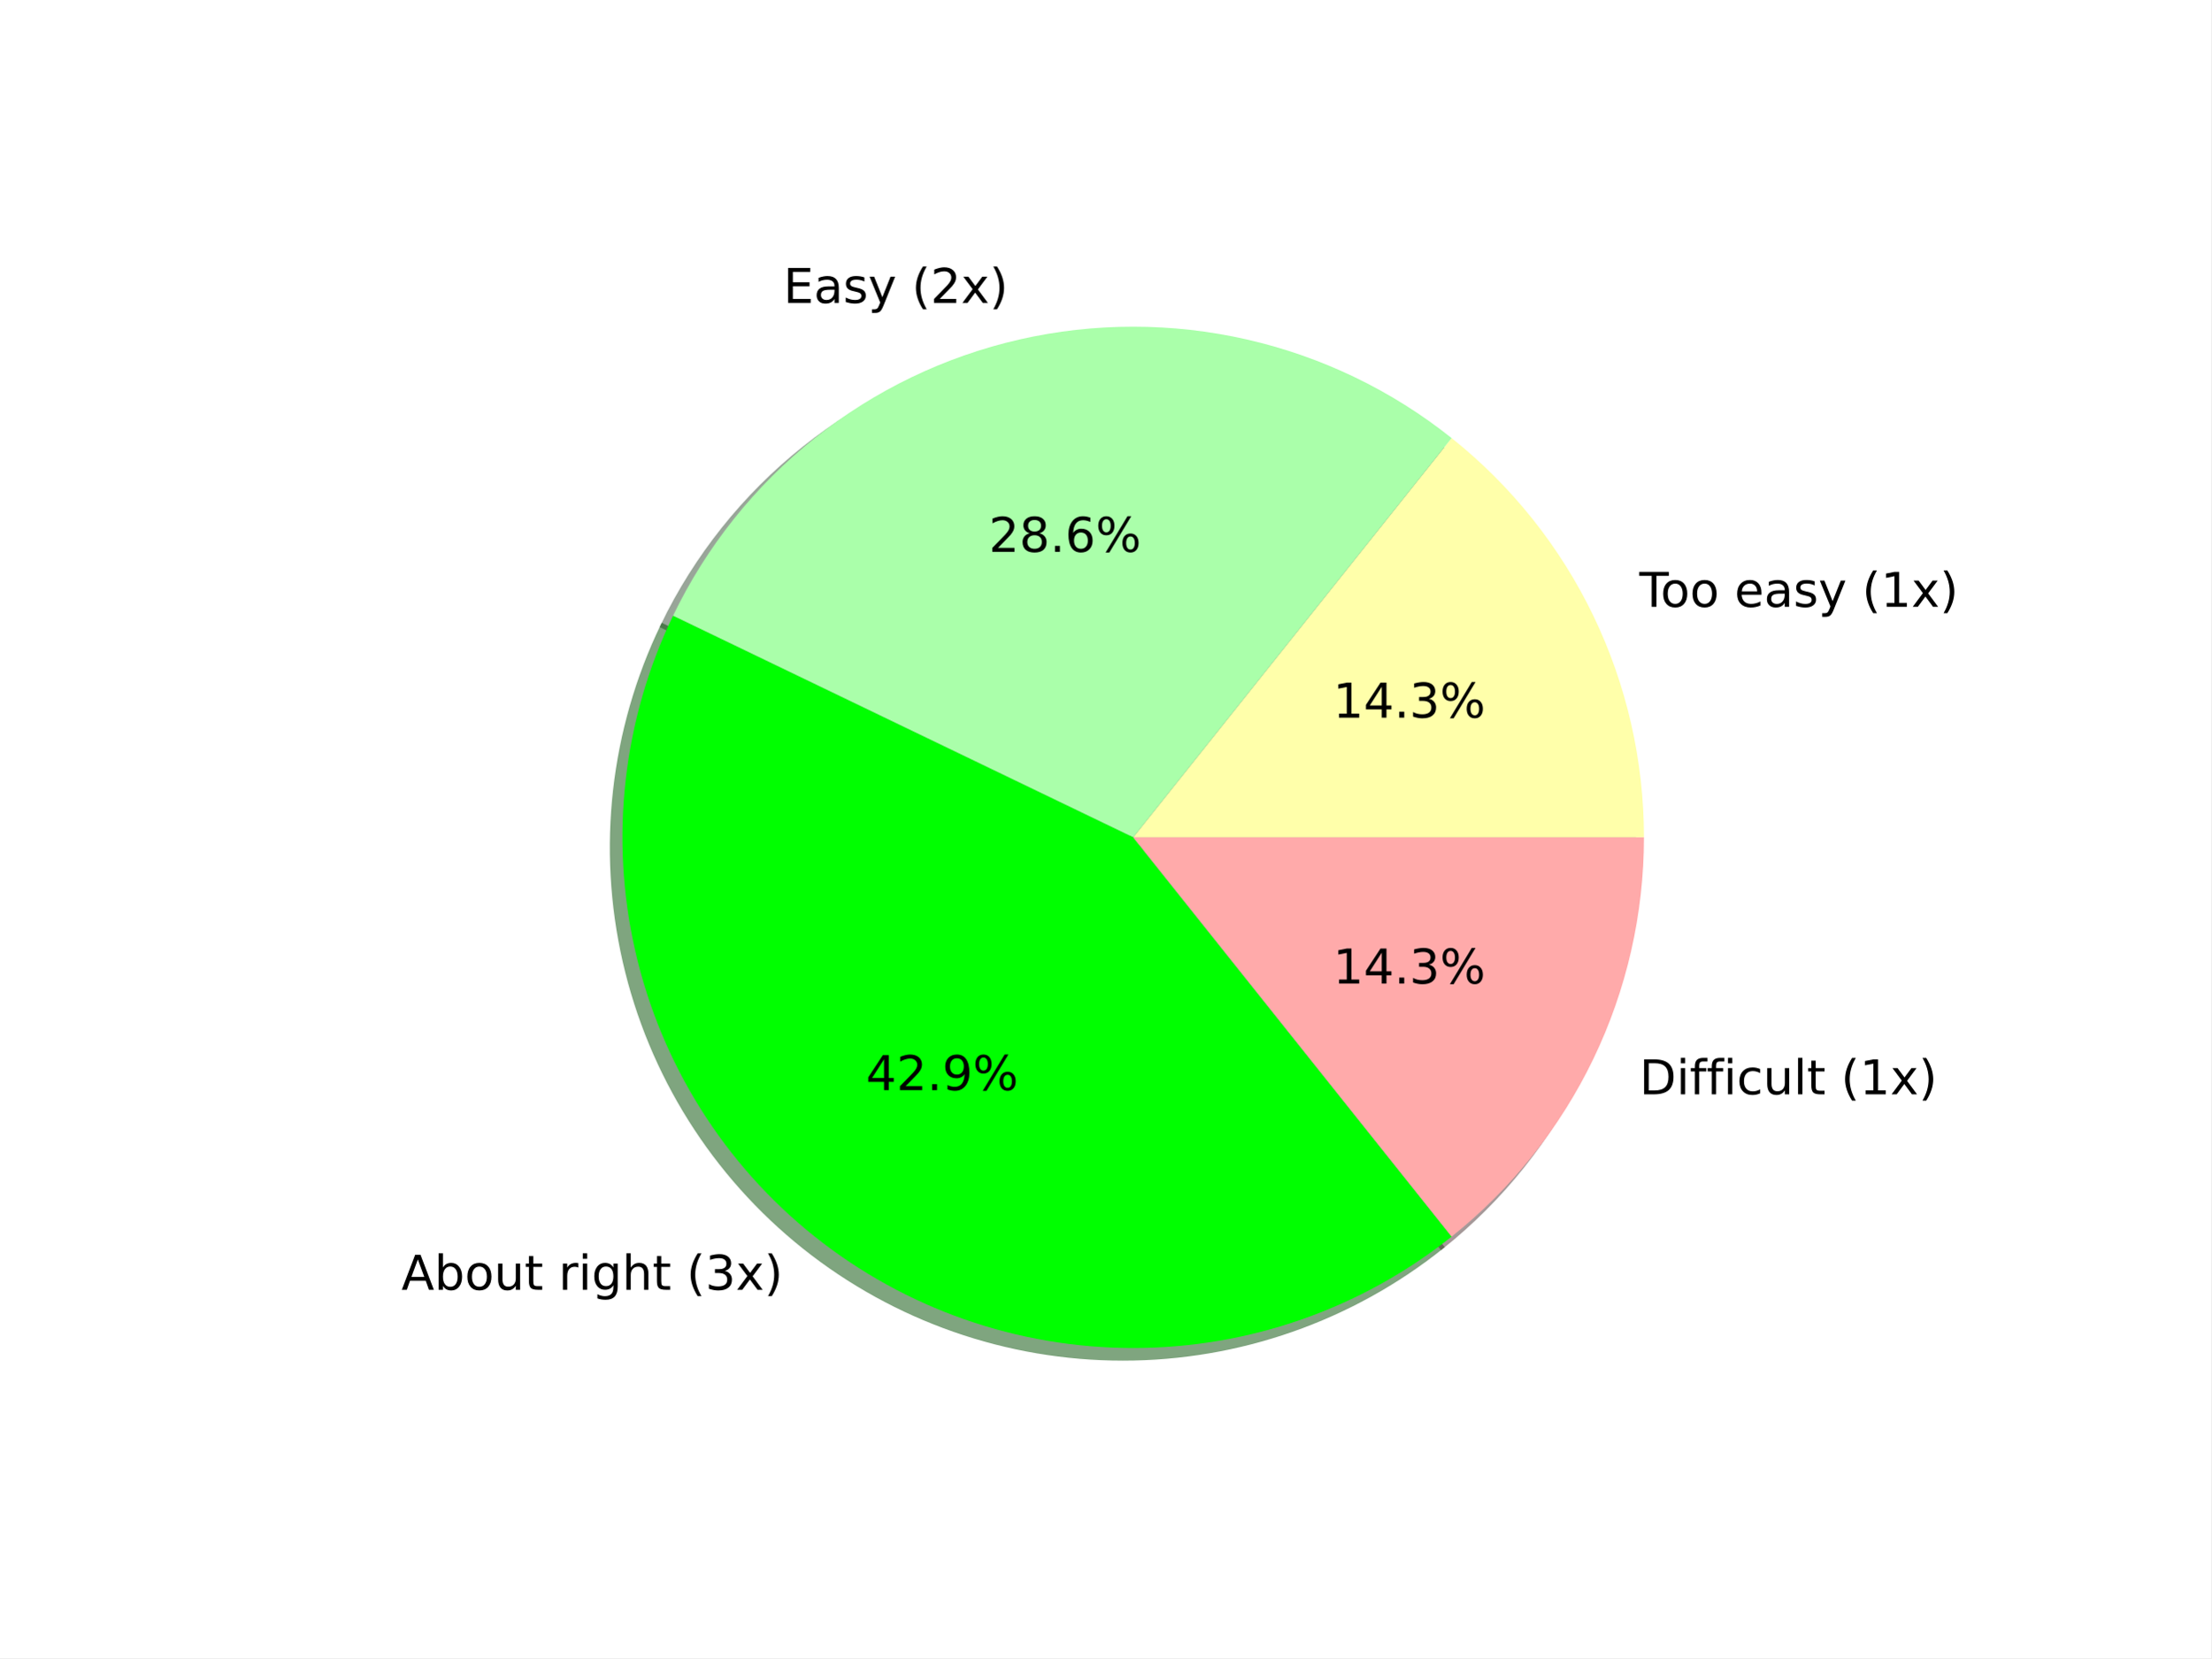
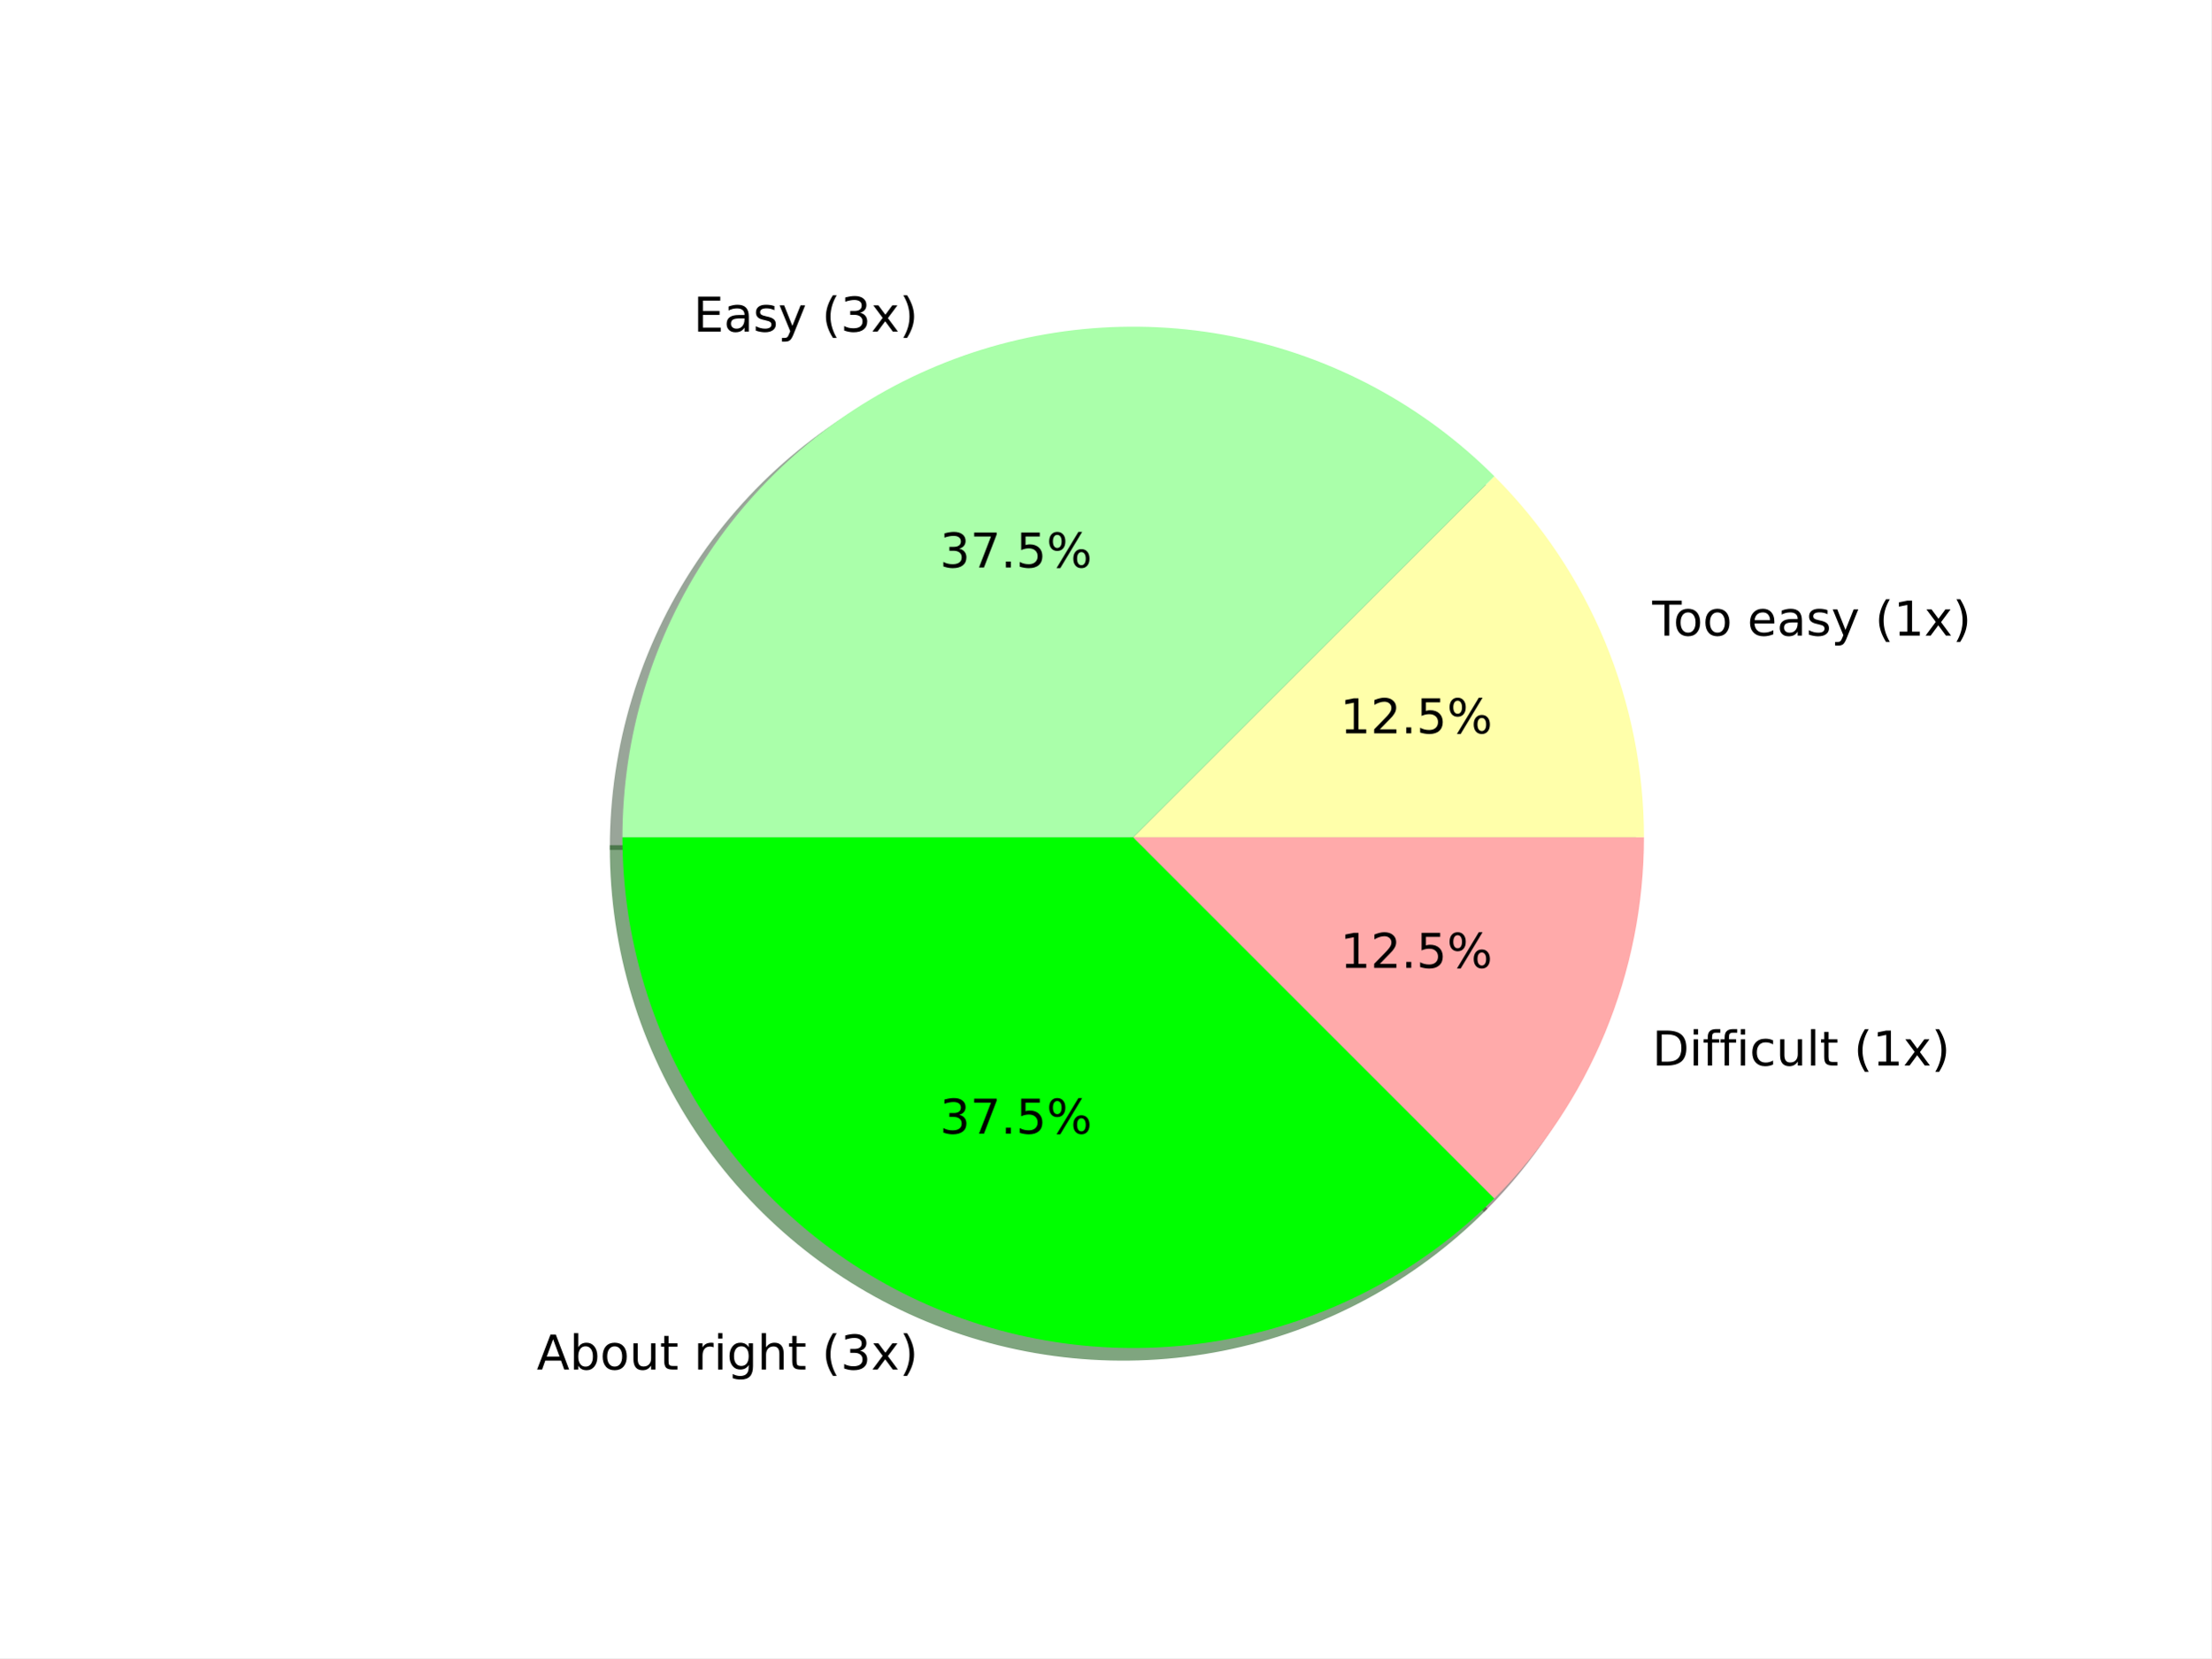
<svg xmlns="http://www.w3.org/2000/svg" xmlns:xlink="http://www.w3.org/1999/xlink" width="460.8pt" height="345.6pt" viewBox="0 0 460.8 345.6" version="1.1">
  <defs>
    <style type="text/css">*{stroke-linejoin: round; stroke-linecap: butt}</style>
  </defs>
  <g id="figure_1">
    <g id="patch_1">
      <path d="M 0 345.6  L 460.8 345.6  L 460.8 0  L 0 0  z " style="fill: #ffffff" />
    </g>
    <g id="axes_1">
      <g id="patch_2">
-         <path d="M 340.476 176.657  C 340.476 160.666 336.873 144.879 329.935 130.472  C 322.996 116.065 312.9 103.405 300.398 93.435  L 234.031 176.657  L 340.476 176.657  z " style="fill: #4c4c33; opacity: 0.5; stroke: #4c4c33; stroke-linejoin: miter" />
+         <path d="M 340.476 176.657  C 340.476 162.679 337.723 148.836 332.373 135.922  C 327.024 123.008 319.183 111.273 309.299 101.389  L 234.031 176.657  L 340.476 176.657  z " style="fill: #4c4c33; opacity: 0.5; stroke: #4c4c33; stroke-linejoin: miter" />
      </g>
      <g id="patch_3">
-         <path d="M 300.398 93.435  C 287.896 83.465 273.307 76.439 257.717 72.881  C 242.128 69.323 225.935 69.323 210.345 72.881  C 194.755 76.439 180.166 83.465 167.664 93.435  C 155.162 103.405 145.066 116.065 138.128 130.472  L 234.031 176.657  L 300.398 93.435  z " style="fill: #334c33; opacity: 0.5; stroke: #334c33; stroke-linejoin: miter" />
+         <path d="M 309.299 101.389  C 294.414 86.504 275.443 76.364 254.797 72.257  C 234.152 68.151 212.744 70.259 193.296 78.315  C 173.849 86.37 157.22 100.017 145.525 117.519  C 133.831 135.022 127.586 155.607 127.586 176.657  L 234.031 176.657  L 309.299 101.389  z " style="fill: #334c33; opacity: 0.5; stroke: #334c33; stroke-linejoin: miter" />
      </g>
      <g id="patch_4">
-         <path d="M 138.128 130.472  C 127.667 152.194 124.89 176.838 130.255 200.343  C 135.62 223.848 148.814 244.847 167.664 259.879  C 186.513 274.911 209.922 283.102 234.031 283.102  C 258.14 283.102 281.549 274.911 300.398 259.879  L 234.031 176.657  L 138.128 130.472  z " style="fill: #004c00; opacity: 0.5; stroke: #004c00; stroke-linejoin: miter" />
+         <path d="M 127.586 176.657  C 127.586 197.707 133.831 218.292 145.525 235.794  C 157.22 253.297 173.849 266.943 193.296 274.999  C 212.744 283.055 234.152 285.163 254.797 281.056  C 275.443 276.95 294.414 266.81 309.299 251.925  L 234.031 176.657  L 127.586 176.657  z " style="fill: #004c00; opacity: 0.5; stroke: #004c00; stroke-linejoin: miter" />
      </g>
      <g id="patch_5">
-         <path d="M 300.398 259.879  C 312.9 249.909 322.996 237.249 329.935 222.842  C 336.873 208.434 340.476 192.648 340.476 176.657  L 234.031 176.657  L 300.398 259.879  z " style="fill: #4c3333; opacity: 0.5; stroke: #4c3333; stroke-linejoin: miter" />
+         <path d="M 309.299 251.925  C 319.183 242.041 327.024 230.306 332.373 217.392  C 337.723 204.477 340.476 190.635 340.476 176.657  L 234.031 176.657  L 309.299 251.925  z " style="fill: #4c3333; opacity: 0.5; stroke: #4c3333; stroke-linejoin: miter" />
      </g>
      <g id="patch_6">
-         <path d="M 342.605 174.528  C 342.605 158.537 339.002 142.75 332.063 128.343  C 325.125 113.936 315.029 101.276 302.527 91.306  L 236.16 174.528  L 342.605 174.528  z " style="fill: #ffffaa" />
+         <path d="M 342.605 174.528  C 342.605 160.55 339.851 146.708 334.502 133.793  C 329.153 120.879 321.312 109.144 311.428 99.26  L 236.16 174.528  L 342.605 174.528  z " style="fill: #ffffaa" />
      </g>
      <g id="patch_7">
-         <path d="M 302.527 91.306  C 290.025 81.336 275.436 74.31 259.846 70.752  C 244.256 67.194 228.064 67.194 212.474 70.752  C 196.884 74.31 182.295 81.336 169.793 91.306  C 157.291 101.276 147.195 113.936 140.257 128.343  L 236.16 174.528  L 302.527 91.306  z " style="fill: #aaffaa" />
+         <path d="M 311.428 99.26  C 296.543 84.375 277.572 74.235 256.926 70.129  C 236.281 66.022 214.873 68.13 195.425 76.186  C 175.977 84.241 159.349 97.888 147.654 115.39  C 135.959 132.893 129.715 153.478 129.715 174.528  L 236.16 174.528  L 311.428 99.26  z " style="fill: #aaffaa" />
      </g>
      <g id="patch_8">
-         <path d="M 140.257 128.343  C 129.796 150.065 127.019 174.709 132.384 198.214  C 137.749 221.719 150.943 242.718 169.793 257.75  C 188.642 272.782 212.051 280.973 236.16 280.973  C 260.269 280.973 283.678 272.782 302.527 257.75  L 236.16 174.528  L 140.257 128.343  z " style="fill: #00ff00" />
+         <path d="M 129.715 174.528  C 129.715 195.578 135.959 216.163 147.654 233.666  C 159.349 251.168 175.977 264.815 195.425 272.87  C 214.873 280.926 236.281 283.034 256.926 278.927  C 277.572 274.821 296.543 264.681 311.428 249.796  L 236.16 174.528  L 129.715 174.528  z " style="fill: #00ff00" />
      </g>
      <g id="patch_9">
-         <path d="M 302.527 257.75  C 315.029 247.78 325.125 235.12 332.063 220.713  C 339.002 206.306 342.605 190.519 342.605 174.528  L 236.16 174.528  L 302.527 257.75  z " style="fill: #ffaaaa" />
+         <path d="M 311.428 249.796  C 321.312 239.912 329.153 228.177 334.502 215.263  C 339.851 202.348 342.605 188.506 342.605 174.528  L 236.16 174.528  L 311.428 249.796  z " style="fill: #ffaaaa" />
      </g>
      <g id="matplotlib.axis_1" />
      <g id="matplotlib.axis_2" />
      <g id="text_1">
-         <g transform="translate(341.6538 126.4842)scale(0.1 -0.1)">
+         <g transform="translate(344.3364 132.4792)scale(0.1 -0.1)">
          <defs>
            <path id="DejaVuSans-54" d="M -19 4666  L 3928 4666  L 3928 4134  L 2272 4134  L 2272 0  L 1638 0  L 1638 4134  L -19 4134  L -19 4666  z " transform="scale(0.015625)" />
            <path id="DejaVuSans-6f" d="M 1959 3097  Q 1497 3097 1228 2736  Q 959 2375 959 1747  Q 959 1119 1226 758  Q 1494 397 1959 397  Q 2419 397 2687 759  Q 2956 1122 2956 1747  Q 2956 2369 2687 2733  Q 2419 3097 1959 3097  z M 1959 3584  Q 2709 3584 3137 3096  Q 3566 2609 3566 1747  Q 3566 888 3137 398  Q 2709 -91 1959 -91  Q 1206 -91 779 398  Q 353 888 353 1747  Q 353 2609 779 3096  Q 1206 3584 1959 3584  z " transform="scale(0.015625)" />
            <path id="DejaVuSans-20" transform="scale(0.015625)" />
            <path id="DejaVuSans-65" d="M 3597 1894  L 3597 1613  L 953 1613  Q 991 1019 1311 708  Q 1631 397 2203 397  Q 2534 397 2845 478  Q 3156 559 3463 722  L 3463 178  Q 3153 47 2828 -22  Q 2503 -91 2169 -91  Q 1331 -91 842 396  Q 353 884 353 1716  Q 353 2575 817 3079  Q 1281 3584 2069 3584  Q 2775 3584 3186 3129  Q 3597 2675 3597 1894  z M 3022 2063  Q 3016 2534 2758 2815  Q 2500 3097 2075 3097  Q 1594 3097 1305 2825  Q 1016 2553 972 2059  L 3022 2063  z " transform="scale(0.015625)" />
            <path id="DejaVuSans-61" d="M 2194 1759  Q 1497 1759 1228 1600  Q 959 1441 959 1056  Q 959 750 1161 570  Q 1363 391 1709 391  Q 2188 391 2477 730  Q 2766 1069 2766 1631  L 2766 1759  L 2194 1759  z M 3341 1997  L 3341 0  L 2766 0  L 2766 531  Q 2569 213 2275 61  Q 1981 -91 1556 -91  Q 1019 -91 701 211  Q 384 513 384 1019  Q 384 1609 779 1909  Q 1175 2209 1959 2209  L 2766 2209  L 2766 2266  Q 2766 2663 2505 2880  Q 2244 3097 1772 3097  Q 1472 3097 1187 3025  Q 903 2953 641 2809  L 641 3341  Q 956 3463 1253 3523  Q 1550 3584 1831 3584  Q 2591 3584 2966 3190  Q 3341 2797 3341 1997  z " transform="scale(0.015625)" />
            <path id="DejaVuSans-73" d="M 2834 3397  L 2834 2853  Q 2591 2978 2328 3040  Q 2066 3103 1784 3103  Q 1356 3103 1142 2972  Q 928 2841 928 2578  Q 928 2378 1081 2264  Q 1234 2150 1697 2047  L 1894 2003  Q 2506 1872 2764 1633  Q 3022 1394 3022 966  Q 3022 478 2636 193  Q 2250 -91 1575 -91  Q 1294 -91 989 -36  Q 684 19 347 128  L 347 722  Q 666 556 975 473  Q 1284 391 1588 391  Q 1994 391 2212 530  Q 2431 669 2431 922  Q 2431 1156 2273 1281  Q 2116 1406 1581 1522  L 1381 1569  Q 847 1681 609 1914  Q 372 2147 372 2553  Q 372 3047 722 3315  Q 1072 3584 1716 3584  Q 2034 3584 2315 3537  Q 2597 3491 2834 3397  z " transform="scale(0.015625)" />
            <path id="DejaVuSans-79" d="M 2059 -325  Q 1816 -950 1584 -1140  Q 1353 -1331 966 -1331  L 506 -1331  L 506 -850  L 844 -850  Q 1081 -850 1212 -737  Q 1344 -625 1503 -206  L 1606 56  L 191 3500  L 800 3500  L 1894 763  L 2988 3500  L 3597 3500  L 2059 -325  z " transform="scale(0.015625)" />
            <path id="DejaVuSans-28" d="M 1984 4856  Q 1566 4138 1362 3434  Q 1159 2731 1159 2009  Q 1159 1288 1364 580  Q 1569 -128 1984 -844  L 1484 -844  Q 1016 -109 783 600  Q 550 1309 550 2009  Q 550 2706 781 3412  Q 1013 4119 1484 4856  L 1984 4856  z " transform="scale(0.015625)" />
            <path id="DejaVuSans-31" d="M 794 531  L 1825 531  L 1825 4091  L 703 3866  L 703 4441  L 1819 4666  L 2450 4666  L 2450 531  L 3481 531  L 3481 0  L 794 0  L 794 531  z " transform="scale(0.015625)" />
            <path id="DejaVuSans-78" d="M 3513 3500  L 2247 1797  L 3578 0  L 2900 0  L 1881 1375  L 863 0  L 184 0  L 1544 1831  L 300 3500  L 978 3500  L 1906 2253  L 2834 3500  L 3513 3500  z " transform="scale(0.015625)" />
            <path id="DejaVuSans-29" d="M 513 4856  L 1013 4856  Q 1481 4119 1714 3412  Q 1947 2706 1947 2009  Q 1947 1309 1714 600  Q 1481 -109 1013 -844  L 513 -844  Q 928 -128 1133 580  Q 1338 1288 1338 2009  Q 1338 2731 1133 3434  Q 928 4138 513 4856  z " transform="scale(0.015625)" />
          </defs>
          <use xlink:href="#DejaVuSans-54" />
          <use xlink:href="#DejaVuSans-6f" x="44.084" />
          <use xlink:href="#DejaVuSans-6f" x="105.266" />
          <use xlink:href="#DejaVuSans-20" x="166.447" />
          <use xlink:href="#DejaVuSans-65" x="198.234" />
          <use xlink:href="#DejaVuSans-61" x="259.758" />
          <use xlink:href="#DejaVuSans-73" x="321.037" />
          <use xlink:href="#DejaVuSans-79" x="373.137" />
          <use xlink:href="#DejaVuSans-20" x="432.316" />
          <use xlink:href="#DejaVuSans-28" x="464.104" />
          <use xlink:href="#DejaVuSans-31" x="503.117" />
          <use xlink:href="#DejaVuSans-78" x="566.74" />
          <use xlink:href="#DejaVuSans-29" x="625.92" />
        </g>
      </g>
      <g id="text_2">
-         <g transform="translate(277.8185 149.5766)scale(0.1 -0.1)">
+         <g transform="translate(279.2817 152.8466)scale(0.1 -0.1)">
          <defs>
-             <path id="DejaVuSans-34" d="M 2419 4116  L 825 1625  L 2419 1625  L 2419 4116  z M 2253 4666  L 3047 4666  L 3047 1625  L 3713 1625  L 3713 1100  L 3047 1100  L 3047 0  L 2419 0  L 2419 1100  L 313 1100  L 313 1709  L 2253 4666  z " transform="scale(0.015625)" />
+             <path id="DejaVuSans-32" d="M 1228 531  L 3431 531  L 3431 0  L 469 0  L 469 531  Q 828 903 1448 1529  Q 2069 2156 2228 2338  Q 2531 2678 2651 2914  Q 2772 3150 2772 3378  Q 2772 3750 2511 3984  Q 2250 4219 1831 4219  Q 1534 4219 1204 4116  Q 875 4013 500 3803  L 500 4441  Q 881 4594 1212 4672  Q 1544 4750 1819 4750  Q 2544 4750 2975 4387  Q 3406 4025 3406 3419  Q 3406 3131 3298 2873  Q 3191 2616 2906 2266  Q 2828 2175 2409 1742  Q 1991 1309 1228 531  z " transform="scale(0.015625)" />
            <path id="DejaVuSans-2e" d="M 684 794  L 1344 794  L 1344 0  L 684 0  L 684 794  z " transform="scale(0.015625)" />
-             <path id="DejaVuSans-33" d="M 2597 2516  Q 3050 2419 3304 2112  Q 3559 1806 3559 1356  Q 3559 666 3084 287  Q 2609 -91 1734 -91  Q 1441 -91 1130 -33  Q 819 25 488 141  L 488 750  Q 750 597 1062 519  Q 1375 441 1716 441  Q 2309 441 2620 675  Q 2931 909 2931 1356  Q 2931 1769 2642 2001  Q 2353 2234 1838 2234  L 1294 2234  L 1294 2753  L 1863 2753  Q 2328 2753 2575 2939  Q 2822 3125 2822 3475  Q 2822 3834 2567 4026  Q 2313 4219 1838 4219  Q 1578 4219 1281 4162  Q 984 4106 628 3988  L 628 4550  Q 988 4650 1302 4700  Q 1616 4750 1894 4750  Q 2613 4750 3031 4423  Q 3450 4097 3450 3541  Q 3450 3153 3228 2886  Q 3006 2619 2597 2516  z " transform="scale(0.015625)" />
+             <path id="DejaVuSans-35" d="M 691 4666  L 3169 4666  L 3169 4134  L 1269 4134  L 1269 2991  Q 1406 3038 1543 3061  Q 1681 3084 1819 3084  Q 2600 3084 3056 2656  Q 3513 2228 3513 1497  Q 3513 744 3044 326  Q 2575 -91 1722 -91  Q 1428 -91 1123 -41  Q 819 9 494 109  L 494 744  Q 775 591 1075 516  Q 1375 441 1709 441  Q 2250 441 2565 725  Q 2881 1009 2881 1497  Q 2881 1984 2565 2268  Q 2250 2553 1709 2553  Q 1456 2553 1204 2497  Q 953 2441 691 2322  L 691 4666  z " transform="scale(0.015625)" />
            <path id="DejaVuSans-25" d="M 4653 2053  Q 4381 2053 4226 1822  Q 4072 1591 4072 1178  Q 4072 772 4226 539  Q 4381 306 4653 306  Q 4919 306 5073 539  Q 5228 772 5228 1178  Q 5228 1588 5073 1820  Q 4919 2053 4653 2053  z M 4653 2450  Q 5147 2450 5437 2106  Q 5728 1763 5728 1178  Q 5728 594 5436 251  Q 5144 -91 4653 -91  Q 4153 -91 3862 251  Q 3572 594 3572 1178  Q 3572 1766 3864 2108  Q 4156 2450 4653 2450  z M 1428 4353  Q 1159 4353 1004 4120  Q 850 3888 850 3481  Q 850 3069 1003 2837  Q 1156 2606 1428 2606  Q 1700 2606 1854 2837  Q 2009 3069 2009 3481  Q 2009 3884 1853 4118  Q 1697 4353 1428 4353  z M 4250 4750  L 4750 4750  L 1831 -91  L 1331 -91  L 4250 4750  z M 1428 4750  Q 1922 4750 2215 4408  Q 2509 4066 2509 3481  Q 2509 2891 2217 2550  Q 1925 2209 1428 2209  Q 931 2209 642 2551  Q 353 2894 353 3481  Q 353 4063 643 4406  Q 934 4750 1428 4750  z " transform="scale(0.015625)" />
          </defs>
          <use xlink:href="#DejaVuSans-31" />
-           <use xlink:href="#DejaVuSans-34" x="63.623" />
+           <use xlink:href="#DejaVuSans-32" x="63.623" />
          <use xlink:href="#DejaVuSans-2e" x="127.246" />
-           <use xlink:href="#DejaVuSans-33" x="159.033" />
+           <use xlink:href="#DejaVuSans-35" x="159.033" />
          <use xlink:href="#DejaVuSans-25" x="222.656" />
        </g>
      </g>
      <g id="text_3">
-         <g transform="translate(163.2677 63.13377)scale(0.1 -0.1)">
+         <g transform="translate(144.5144 69.11099)scale(0.1 -0.1)">
          <defs>
            <path id="DejaVuSans-45" d="M 628 4666  L 3578 4666  L 3578 4134  L 1259 4134  L 1259 2753  L 3481 2753  L 3481 2222  L 1259 2222  L 1259 531  L 3634 531  L 3634 0  L 628 0  L 628 4666  z " transform="scale(0.015625)" />
-             <path id="DejaVuSans-32" d="M 1228 531  L 3431 531  L 3431 0  L 469 0  L 469 531  Q 828 903 1448 1529  Q 2069 2156 2228 2338  Q 2531 2678 2651 2914  Q 2772 3150 2772 3378  Q 2772 3750 2511 3984  Q 2250 4219 1831 4219  Q 1534 4219 1204 4116  Q 875 4013 500 3803  L 500 4441  Q 881 4594 1212 4672  Q 1544 4750 1819 4750  Q 2544 4750 2975 4387  Q 3406 4025 3406 3419  Q 3406 3131 3298 2873  Q 3191 2616 2906 2266  Q 2828 2175 2409 1742  Q 1991 1309 1228 531  z " transform="scale(0.015625)" />
+             <path id="DejaVuSans-33" d="M 2597 2516  Q 3050 2419 3304 2112  Q 3559 1806 3559 1356  Q 3559 666 3084 287  Q 2609 -91 1734 -91  Q 1441 -91 1130 -33  Q 819 25 488 141  L 488 750  Q 750 597 1062 519  Q 1375 441 1716 441  Q 2309 441 2620 675  Q 2931 909 2931 1356  Q 2931 1769 2642 2001  Q 2353 2234 1838 2234  L 1294 2234  L 1294 2753  L 1863 2753  Q 2328 2753 2575 2939  Q 2822 3125 2822 3475  Q 2822 3834 2567 4026  Q 2313 4219 1838 4219  Q 1578 4219 1281 4162  Q 984 4106 628 3988  L 628 4550  Q 988 4650 1302 4700  Q 1616 4750 1894 4750  Q 2613 4750 3031 4423  Q 3450 4097 3450 3541  Q 3450 3153 3228 2886  Q 3006 2619 2597 2516  z " transform="scale(0.015625)" />
          </defs>
          <use xlink:href="#DejaVuSans-45" />
          <use xlink:href="#DejaVuSans-61" x="63.184" />
          <use xlink:href="#DejaVuSans-73" x="124.463" />
          <use xlink:href="#DejaVuSans-79" x="176.562" />
          <use xlink:href="#DejaVuSans-20" x="235.742" />
          <use xlink:href="#DejaVuSans-28" x="267.529" />
-           <use xlink:href="#DejaVuSans-32" x="306.543" />
+           <use xlink:href="#DejaVuSans-33" x="306.543" />
          <use xlink:href="#DejaVuSans-78" x="370.166" />
          <use xlink:href="#DejaVuSans-29" x="429.346" />
        </g>
      </g>
      <g id="text_4">
-         <g transform="translate(206.0647 115.0218)scale(0.1 -0.1)">
+         <g transform="translate(195.8356 118.2821)scale(0.1 -0.1)">
          <defs>
-             <path id="DejaVuSans-38" d="M 2034 2216  Q 1584 2216 1326 1975  Q 1069 1734 1069 1313  Q 1069 891 1326 650  Q 1584 409 2034 409  Q 2484 409 2743 651  Q 3003 894 3003 1313  Q 3003 1734 2745 1975  Q 2488 2216 2034 2216  z M 1403 2484  Q 997 2584 770 2862  Q 544 3141 544 3541  Q 544 4100 942 4425  Q 1341 4750 2034 4750  Q 2731 4750 3128 4425  Q 3525 4100 3525 3541  Q 3525 3141 3298 2862  Q 3072 2584 2669 2484  Q 3125 2378 3379 2068  Q 3634 1759 3634 1313  Q 3634 634 3220 271  Q 2806 -91 2034 -91  Q 1263 -91 848 271  Q 434 634 434 1313  Q 434 1759 690 2068  Q 947 2378 1403 2484  z M 1172 3481  Q 1172 3119 1398 2916  Q 1625 2713 2034 2713  Q 2441 2713 2670 2916  Q 2900 3119 2900 3481  Q 2900 3844 2670 4047  Q 2441 4250 2034 4250  Q 1625 4250 1398 4047  Q 1172 3844 1172 3481  z " transform="scale(0.015625)" />
-             <path id="DejaVuSans-36" d="M 2113 2584  Q 1688 2584 1439 2293  Q 1191 2003 1191 1497  Q 1191 994 1439 701  Q 1688 409 2113 409  Q 2538 409 2786 701  Q 3034 994 3034 1497  Q 3034 2003 2786 2293  Q 2538 2584 2113 2584  z M 3366 4563  L 3366 3988  Q 3128 4100 2886 4159  Q 2644 4219 2406 4219  Q 1781 4219 1451 3797  Q 1122 3375 1075 2522  Q 1259 2794 1537 2939  Q 1816 3084 2150 3084  Q 2853 3084 3261 2657  Q 3669 2231 3669 1497  Q 3669 778 3244 343  Q 2819 -91 2113 -91  Q 1303 -91 875 529  Q 447 1150 447 2328  Q 447 3434 972 4092  Q 1497 4750 2381 4750  Q 2619 4750 2861 4703  Q 3103 4656 3366 4563  z " transform="scale(0.015625)" />
+             <path id="DejaVuSans-37" d="M 525 4666  L 3525 4666  L 3525 4397  L 1831 0  L 1172 0  L 2766 4134  L 525 4134  L 525 4666  z " transform="scale(0.015625)" />
          </defs>
-           <use xlink:href="#DejaVuSans-32" />
-           <use xlink:href="#DejaVuSans-38" x="63.623" />
+           <use xlink:href="#DejaVuSans-33" />
+           <use xlink:href="#DejaVuSans-37" x="63.623" />
          <use xlink:href="#DejaVuSans-2e" x="127.246" />
-           <use xlink:href="#DejaVuSans-36" x="159.033" />
+           <use xlink:href="#DejaVuSans-35" x="159.033" />
          <use xlink:href="#DejaVuSans-25" x="222.656" />
        </g>
      </g>
      <g id="text_5">
-         <g transform="translate(83.65448 268.8315)scale(0.1 -0.1)">
+         <g transform="translate(111.8503 285.4638)scale(0.1 -0.1)">
          <defs>
            <path id="DejaVuSans-41" d="M 2188 4044  L 1331 1722  L 3047 1722  L 2188 4044  z M 1831 4666  L 2547 4666  L 4325 0  L 3669 0  L 3244 1197  L 1141 1197  L 716 0  L 50 0  L 1831 4666  z " transform="scale(0.015625)" />
            <path id="DejaVuSans-62" d="M 3116 1747  Q 3116 2381 2855 2742  Q 2594 3103 2138 3103  Q 1681 3103 1420 2742  Q 1159 2381 1159 1747  Q 1159 1113 1420 752  Q 1681 391 2138 391  Q 2594 391 2855 752  Q 3116 1113 3116 1747  z M 1159 2969  Q 1341 3281 1617 3432  Q 1894 3584 2278 3584  Q 2916 3584 3314 3078  Q 3713 2572 3713 1747  Q 3713 922 3314 415  Q 2916 -91 2278 -91  Q 1894 -91 1617 61  Q 1341 213 1159 525  L 1159 0  L 581 0  L 581 4863  L 1159 4863  L 1159 2969  z " transform="scale(0.015625)" />
            <path id="DejaVuSans-75" d="M 544 1381  L 544 3500  L 1119 3500  L 1119 1403  Q 1119 906 1312 657  Q 1506 409 1894 409  Q 2359 409 2629 706  Q 2900 1003 2900 1516  L 2900 3500  L 3475 3500  L 3475 0  L 2900 0  L 2900 538  Q 2691 219 2414 64  Q 2138 -91 1772 -91  Q 1169 -91 856 284  Q 544 659 544 1381  z M 1991 3584  L 1991 3584  z " transform="scale(0.015625)" />
            <path id="DejaVuSans-74" d="M 1172 4494  L 1172 3500  L 2356 3500  L 2356 3053  L 1172 3053  L 1172 1153  Q 1172 725 1289 603  Q 1406 481 1766 481  L 2356 481  L 2356 0  L 1766 0  Q 1100 0 847 248  Q 594 497 594 1153  L 594 3053  L 172 3053  L 172 3500  L 594 3500  L 594 4494  L 1172 4494  z " transform="scale(0.015625)" />
            <path id="DejaVuSans-72" d="M 2631 2963  Q 2534 3019 2420 3045  Q 2306 3072 2169 3072  Q 1681 3072 1420 2755  Q 1159 2438 1159 1844  L 1159 0  L 581 0  L 581 3500  L 1159 3500  L 1159 2956  Q 1341 3275 1631 3429  Q 1922 3584 2338 3584  Q 2397 3584 2469 3576  Q 2541 3569 2628 3553  L 2631 2963  z " transform="scale(0.015625)" />
            <path id="DejaVuSans-69" d="M 603 3500  L 1178 3500  L 1178 0  L 603 0  L 603 3500  z M 603 4863  L 1178 4863  L 1178 4134  L 603 4134  L 603 4863  z " transform="scale(0.015625)" />
            <path id="DejaVuSans-67" d="M 2906 1791  Q 2906 2416 2648 2759  Q 2391 3103 1925 3103  Q 1463 3103 1205 2759  Q 947 2416 947 1791  Q 947 1169 1205 825  Q 1463 481 1925 481  Q 2391 481 2648 825  Q 2906 1169 2906 1791  z M 3481 434  Q 3481 -459 3084 -895  Q 2688 -1331 1869 -1331  Q 1566 -1331 1297 -1286  Q 1028 -1241 775 -1147  L 775 -588  Q 1028 -725 1275 -790  Q 1522 -856 1778 -856  Q 2344 -856 2625 -561  Q 2906 -266 2906 331  L 2906 616  Q 2728 306 2450 153  Q 2172 0 1784 0  Q 1141 0 747 490  Q 353 981 353 1791  Q 353 2603 747 3093  Q 1141 3584 1784 3584  Q 2172 3584 2450 3431  Q 2728 3278 2906 2969  L 2906 3500  L 3481 3500  L 3481 434  z " transform="scale(0.015625)" />
            <path id="DejaVuSans-68" d="M 3513 2113  L 3513 0  L 2938 0  L 2938 2094  Q 2938 2591 2744 2837  Q 2550 3084 2163 3084  Q 1697 3084 1428 2787  Q 1159 2491 1159 1978  L 1159 0  L 581 0  L 581 4863  L 1159 4863  L 1159 2956  Q 1366 3272 1645 3428  Q 1925 3584 2291 3584  Q 2894 3584 3203 3211  Q 3513 2838 3513 2113  z " transform="scale(0.015625)" />
          </defs>
          <use xlink:href="#DejaVuSans-41" />
          <use xlink:href="#DejaVuSans-62" x="68.408" />
          <use xlink:href="#DejaVuSans-6f" x="131.885" />
          <use xlink:href="#DejaVuSans-75" x="193.066" />
          <use xlink:href="#DejaVuSans-74" x="256.445" />
          <use xlink:href="#DejaVuSans-20" x="295.654" />
          <use xlink:href="#DejaVuSans-72" x="327.441" />
          <use xlink:href="#DejaVuSans-69" x="368.555" />
          <use xlink:href="#DejaVuSans-67" x="396.338" />
          <use xlink:href="#DejaVuSans-68" x="459.814" />
          <use xlink:href="#DejaVuSans-74" x="523.193" />
          <use xlink:href="#DejaVuSans-20" x="562.402" />
          <use xlink:href="#DejaVuSans-28" x="594.189" />
          <use xlink:href="#DejaVuSans-33" x="633.203" />
          <use xlink:href="#DejaVuSans-78" x="696.826" />
          <use xlink:href="#DejaVuSans-29" x="756.006" />
        </g>
      </g>
      <g id="text_6">
-         <g transform="translate(180.4561 227.2205)scale(0.1 -0.1)">
-           <defs>
-             <path id="DejaVuSans-39" d="M 703 97  L 703 672  Q 941 559 1184 500  Q 1428 441 1663 441  Q 2288 441 2617 861  Q 2947 1281 2994 2138  Q 2813 1869 2534 1725  Q 2256 1581 1919 1581  Q 1219 1581 811 2004  Q 403 2428 403 3163  Q 403 3881 828 4315  Q 1253 4750 1959 4750  Q 2769 4750 3195 4129  Q 3622 3509 3622 2328  Q 3622 1225 3098 567  Q 2575 -91 1691 -91  Q 1453 -91 1209 -44  Q 966 3 703 97  z M 1959 2075  Q 2384 2075 2632 2365  Q 2881 2656 2881 3163  Q 2881 3666 2632 3958  Q 2384 4250 1959 4250  Q 1534 4250 1286 3958  Q 1038 3666 1038 3163  Q 1038 2656 1286 2365  Q 1534 2075 1959 2075  z " transform="scale(0.015625)" />
-           </defs>
-           <use xlink:href="#DejaVuSans-34" />
-           <use xlink:href="#DejaVuSans-32" x="63.623" />
+         <g transform="translate(195.8356 236.2927)scale(0.1 -0.1)">
+           <use xlink:href="#DejaVuSans-33" />
+           <use xlink:href="#DejaVuSans-37" x="63.623" />
          <use xlink:href="#DejaVuSans-2e" x="127.246" />
-           <use xlink:href="#DejaVuSans-39" x="159.033" />
+           <use xlink:href="#DejaVuSans-35" x="159.033" />
          <use xlink:href="#DejaVuSans-25" x="222.656" />
        </g>
      </g>
      <g id="text_7">
-         <g transform="translate(341.6538 228.0905)scale(0.1 -0.1)">
+         <g transform="translate(344.3364 222.0955)scale(0.1 -0.1)">
          <defs>
            <path id="DejaVuSans-44" d="M 1259 4147  L 1259 519  L 2022 519  Q 2988 519 3436 956  Q 3884 1394 3884 2338  Q 3884 3275 3436 3711  Q 2988 4147 2022 4147  L 1259 4147  z M 628 4666  L 1925 4666  Q 3281 4666 3915 4102  Q 4550 3538 4550 2338  Q 4550 1131 3912 565  Q 3275 0 1925 0  L 628 0  L 628 4666  z " transform="scale(0.015625)" />
            <path id="DejaVuSans-66" d="M 2375 4863  L 2375 4384  L 1825 4384  Q 1516 4384 1395 4259  Q 1275 4134 1275 3809  L 1275 3500  L 2222 3500  L 2222 3053  L 1275 3053  L 1275 0  L 697 0  L 697 3053  L 147 3053  L 147 3500  L 697 3500  L 697 3744  Q 697 4328 969 4595  Q 1241 4863 1831 4863  L 2375 4863  z " transform="scale(0.015625)" />
            <path id="DejaVuSans-63" d="M 3122 3366  L 3122 2828  Q 2878 2963 2633 3030  Q 2388 3097 2138 3097  Q 1578 3097 1268 2742  Q 959 2388 959 1747  Q 959 1106 1268 751  Q 1578 397 2138 397  Q 2388 397 2633 464  Q 2878 531 3122 666  L 3122 134  Q 2881 22 2623 -34  Q 2366 -91 2075 -91  Q 1284 -91 818 406  Q 353 903 353 1747  Q 353 2603 823 3093  Q 1294 3584 2113 3584  Q 2378 3584 2631 3529  Q 2884 3475 3122 3366  z " transform="scale(0.015625)" />
            <path id="DejaVuSans-6c" d="M 603 4863  L 1178 4863  L 1178 0  L 603 0  L 603 4863  z " transform="scale(0.015625)" />
          </defs>
          <use xlink:href="#DejaVuSans-44" />
          <use xlink:href="#DejaVuSans-69" x="77.002" />
          <use xlink:href="#DejaVuSans-66" x="104.785" />
          <use xlink:href="#DejaVuSans-66" x="139.99" />
          <use xlink:href="#DejaVuSans-69" x="175.195" />
          <use xlink:href="#DejaVuSans-63" x="202.979" />
          <use xlink:href="#DejaVuSans-75" x="257.959" />
          <use xlink:href="#DejaVuSans-6c" x="321.338" />
          <use xlink:href="#DejaVuSans-74" x="349.121" />
          <use xlink:href="#DejaVuSans-20" x="388.33" />
          <use xlink:href="#DejaVuSans-28" x="420.117" />
          <use xlink:href="#DejaVuSans-31" x="459.131" />
          <use xlink:href="#DejaVuSans-78" x="522.754" />
          <use xlink:href="#DejaVuSans-29" x="581.934" />
        </g>
      </g>
      <g id="text_8">
-         <g transform="translate(277.8185 204.9982)scale(0.1 -0.1)">
+         <g transform="translate(279.2817 201.7282)scale(0.1 -0.1)">
          <use xlink:href="#DejaVuSans-31" />
-           <use xlink:href="#DejaVuSans-34" x="63.623" />
+           <use xlink:href="#DejaVuSans-32" x="63.623" />
          <use xlink:href="#DejaVuSans-2e" x="127.246" />
-           <use xlink:href="#DejaVuSans-33" x="159.033" />
+           <use xlink:href="#DejaVuSans-35" x="159.033" />
          <use xlink:href="#DejaVuSans-25" x="222.656" />
        </g>
      </g>
    </g>
  </g>
</svg>
